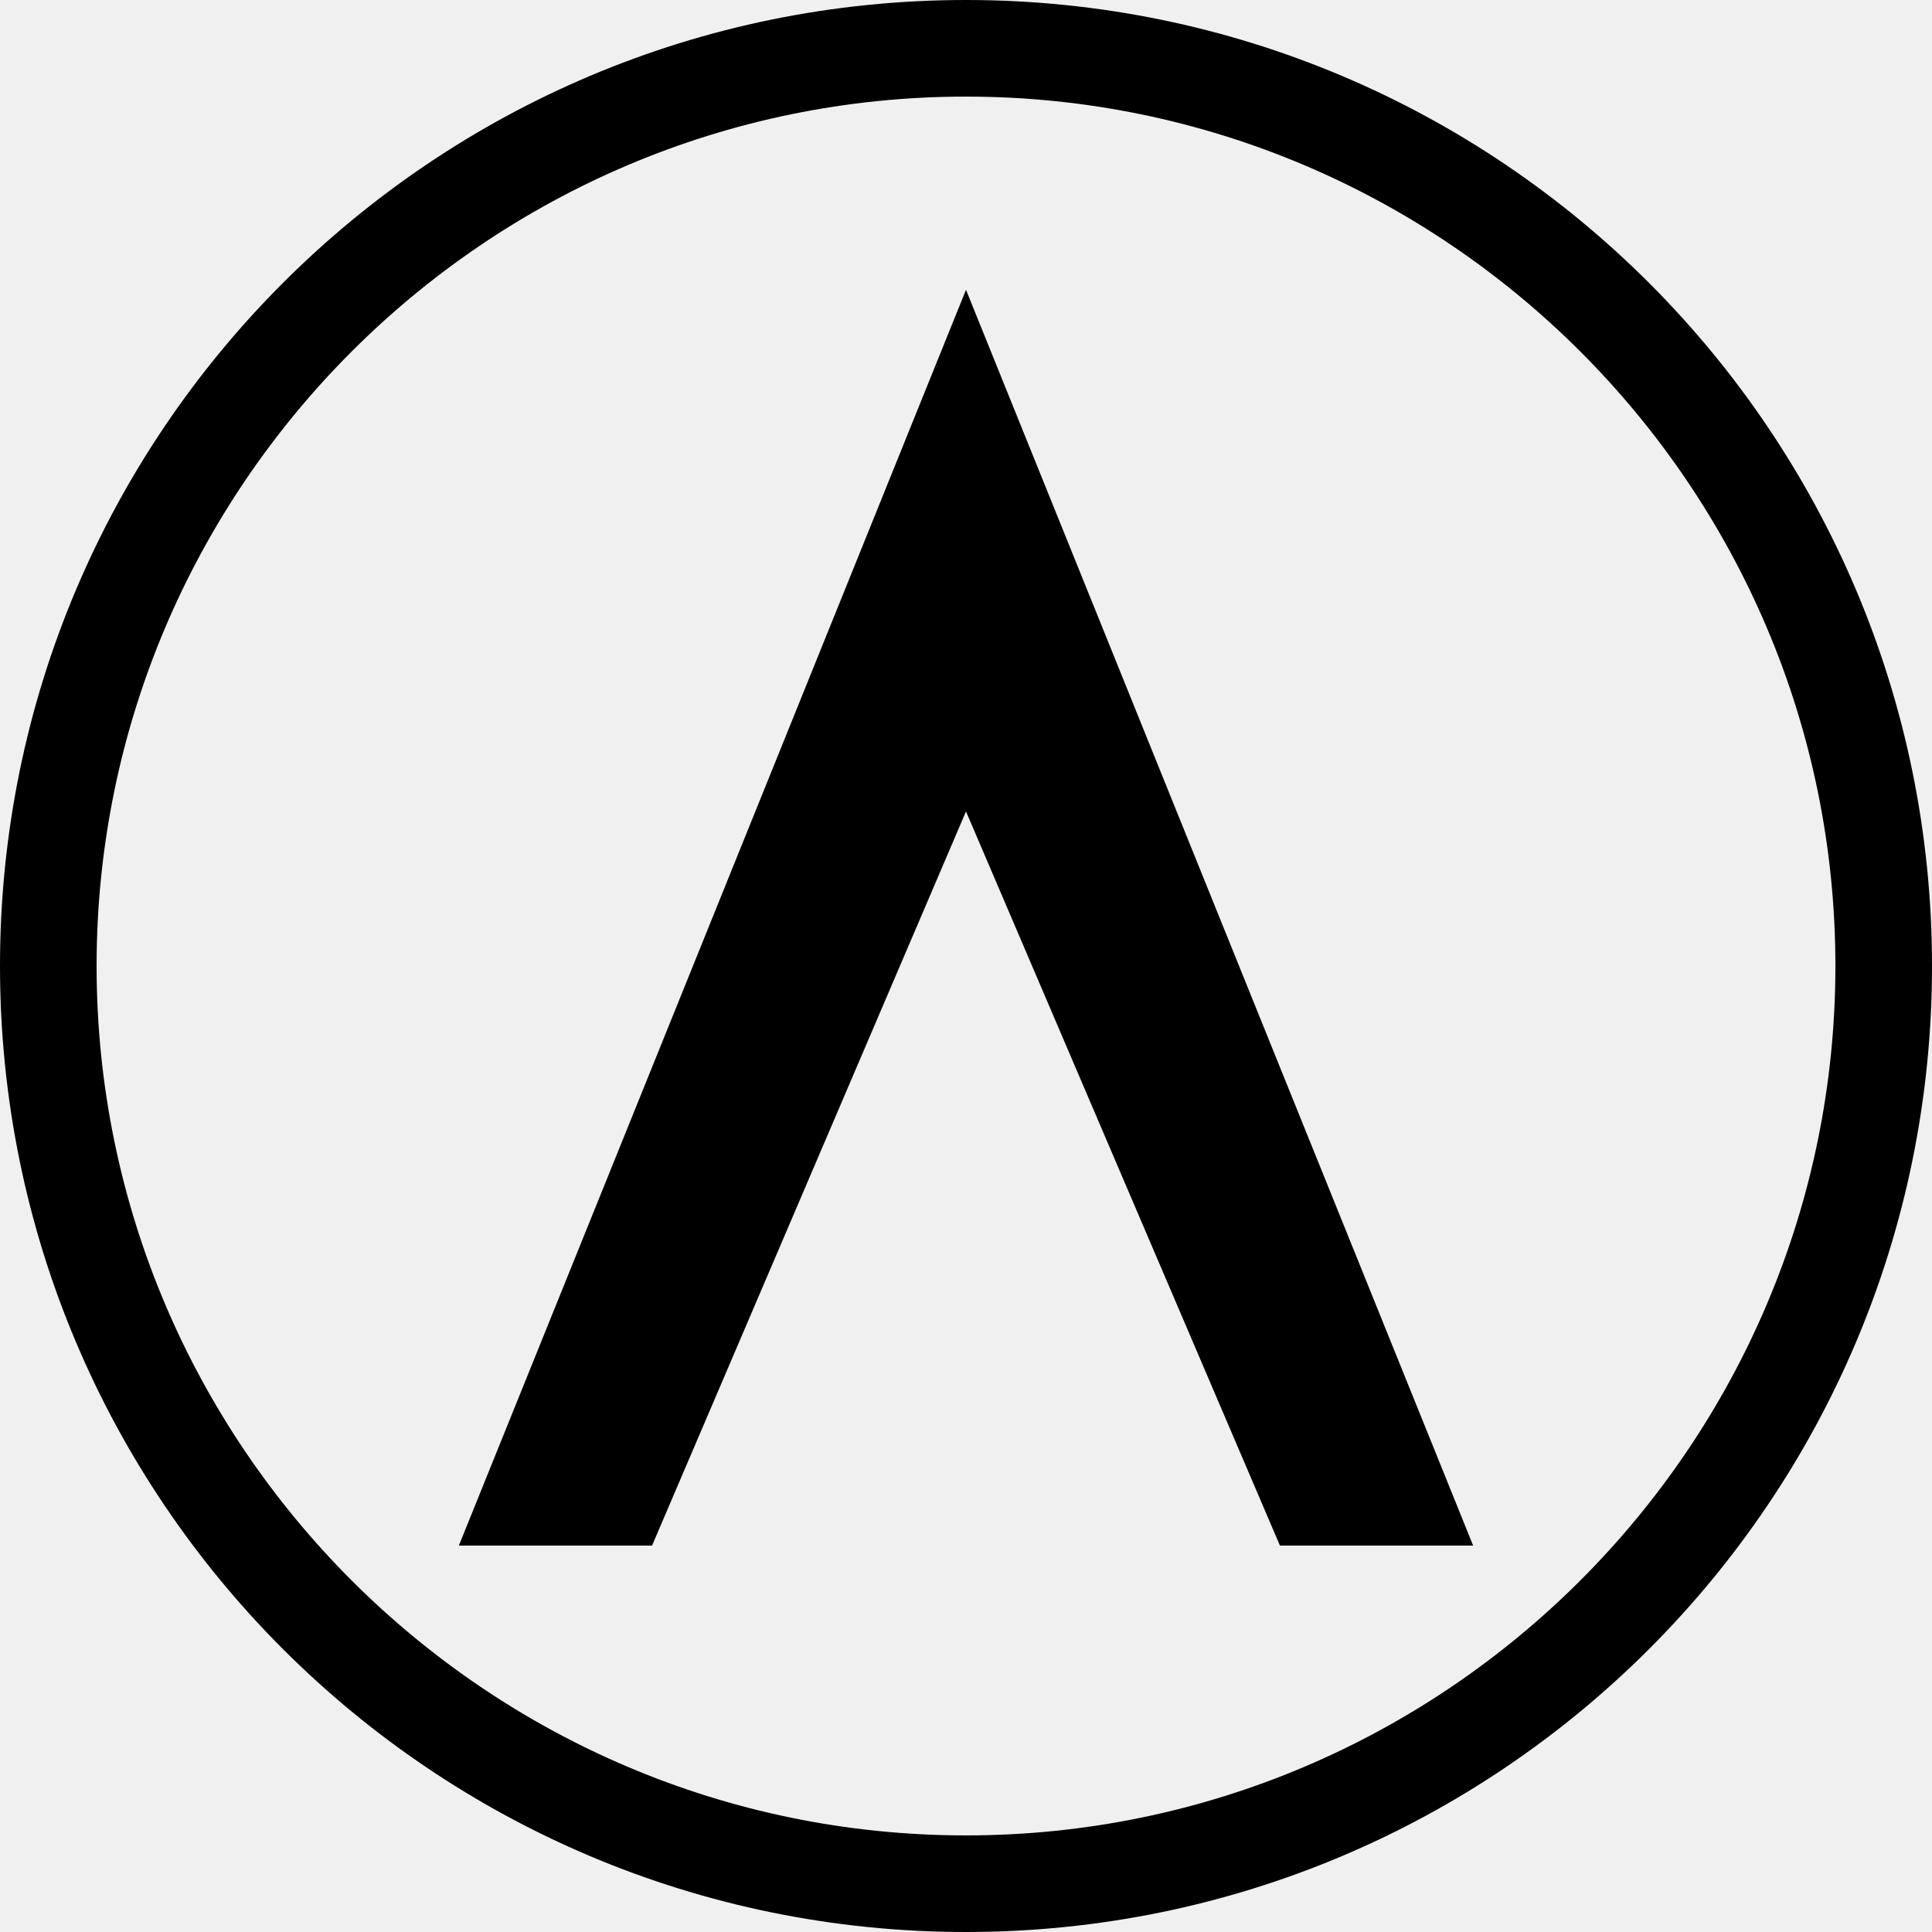
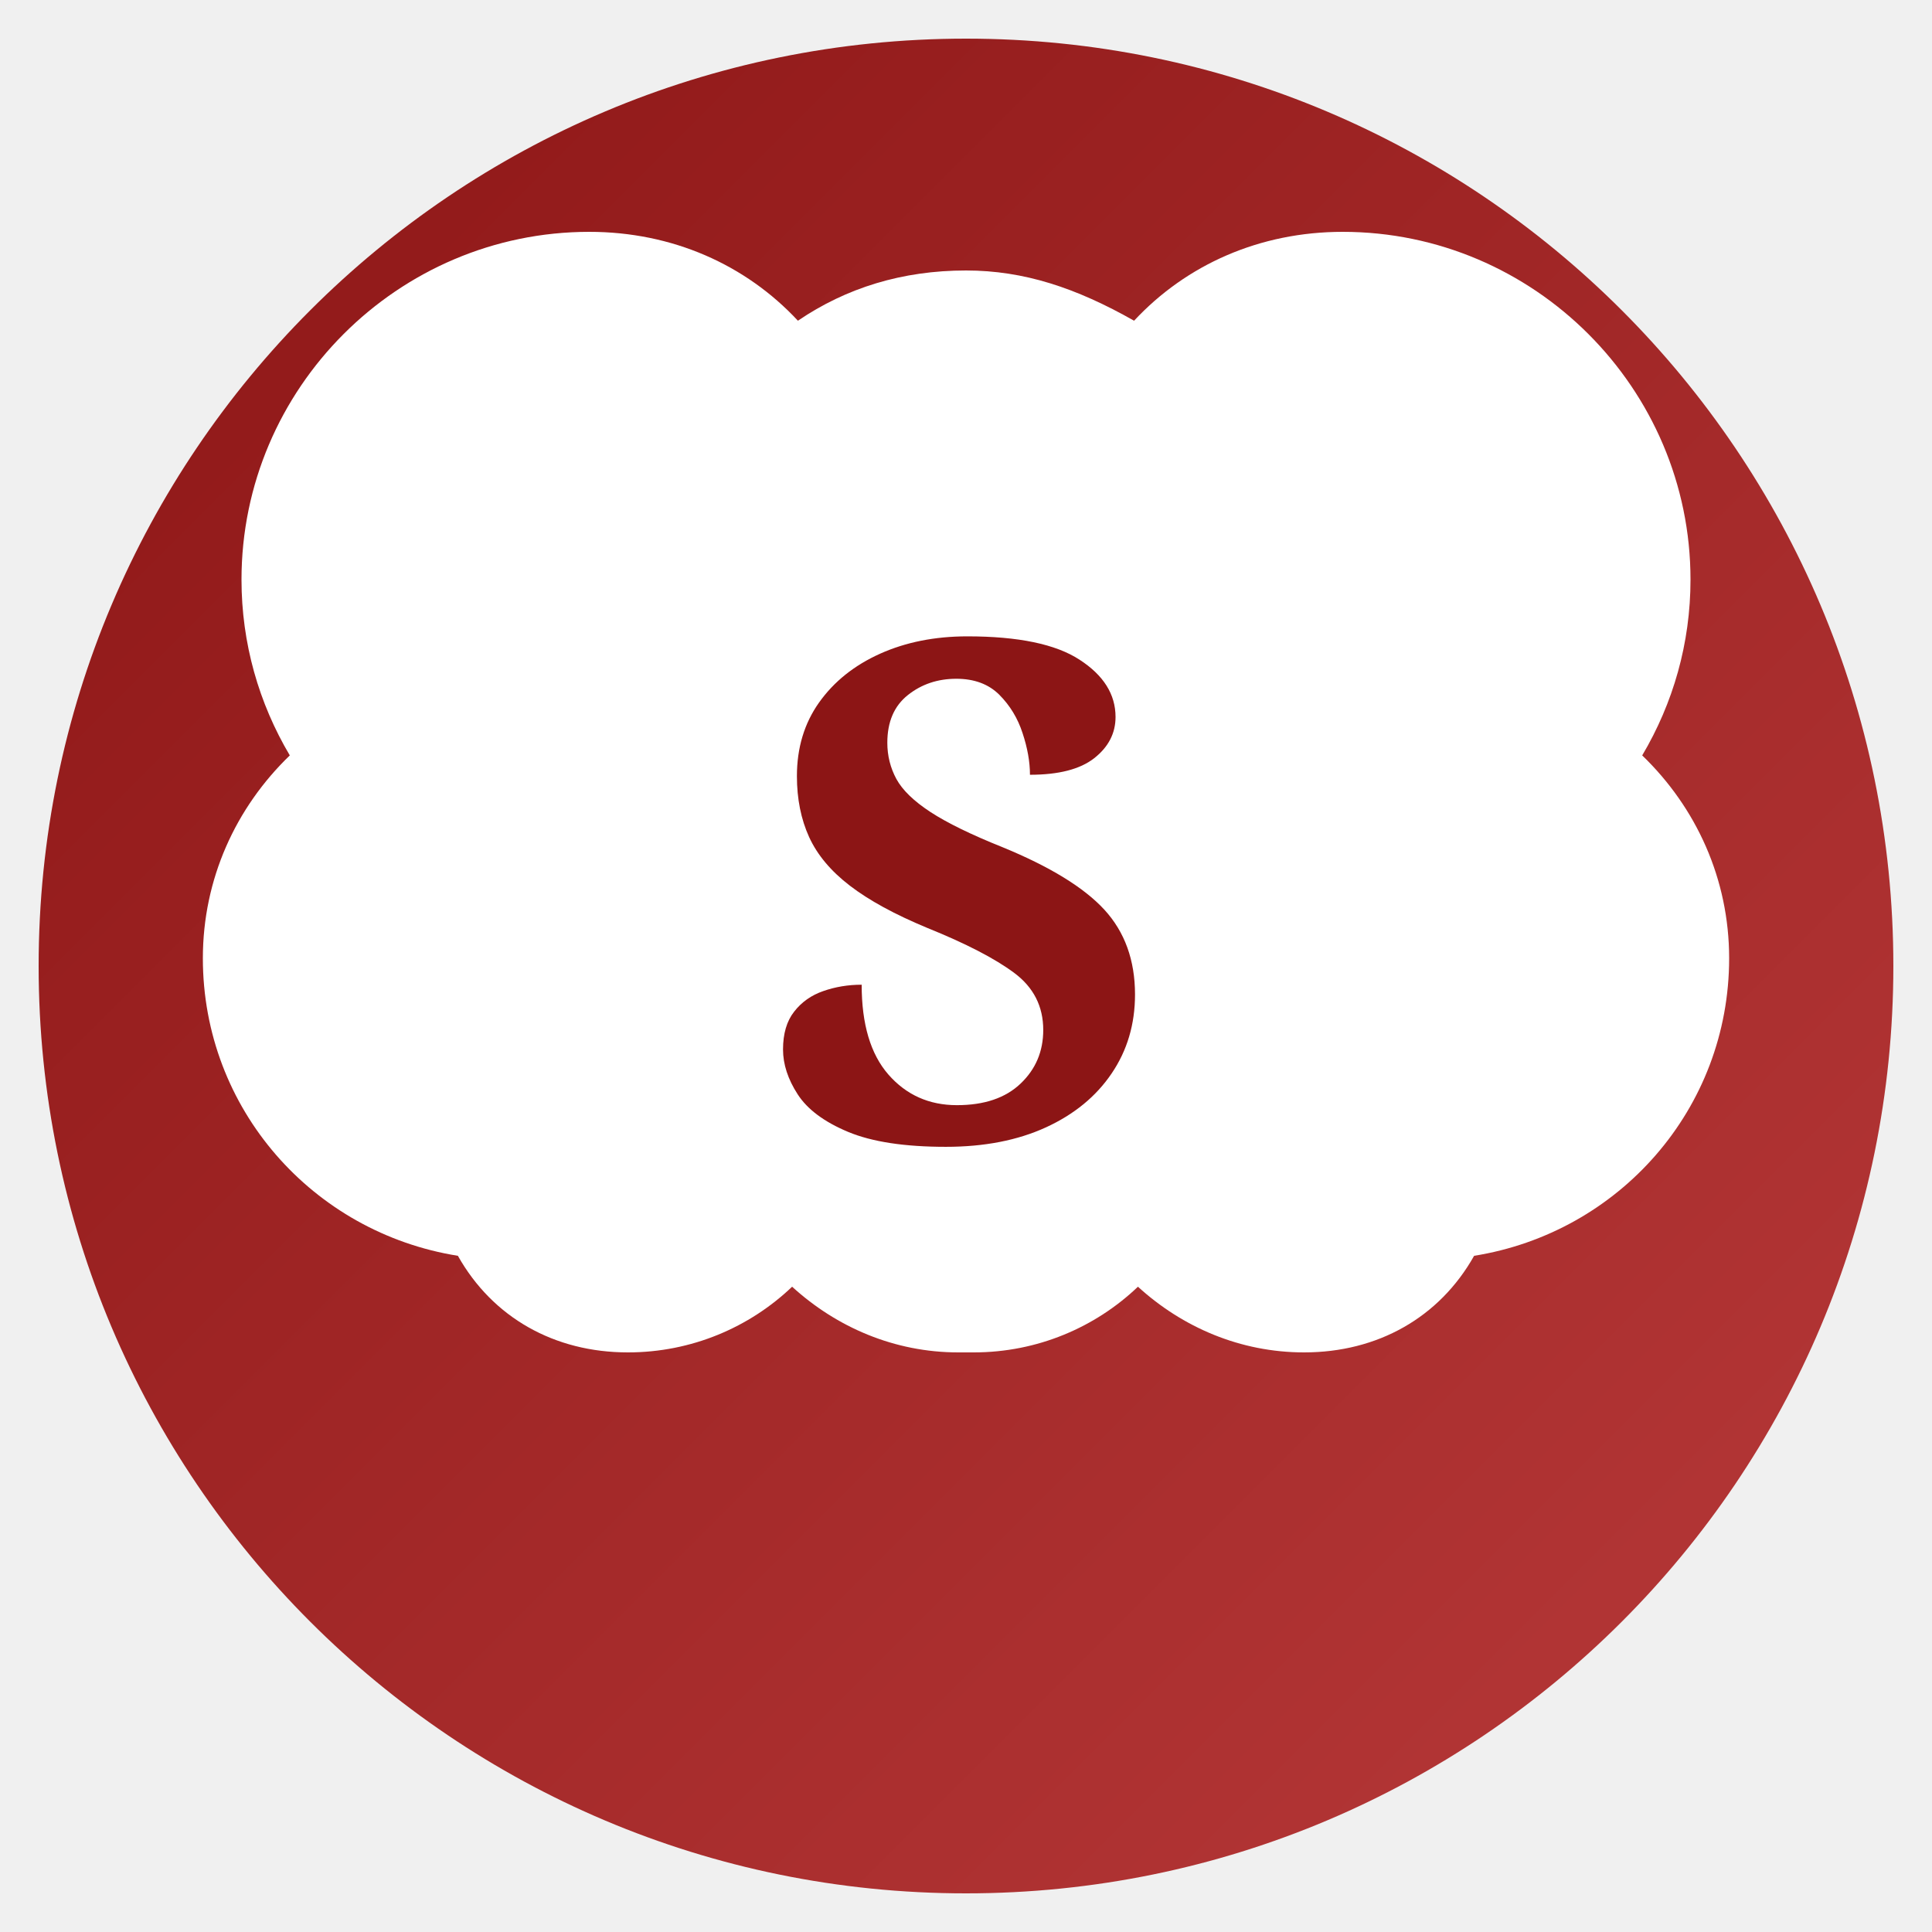
- <svg xmlns="http://www.w3.org/2000/svg" viewBox="0 0 48 48" fill="currentColor">
-   <path d="M24 0C10.745 0 0 10.745 0 24s10.745 24 24 24 24-10.745 24-24S37.255 0 24 0zm0 2.4c11.906 0 21.6 9.694 21.6 21.6S35.906 45.6 24 45.6 2.4 35.906 2.4 24 12.094 2.4 24 2.4zm0 4.8L11.4 38.4h4.8L24 20.16 31.8 38.4h4.8z" />
+ <svg xmlns="http://www.w3.org/2000/svg" viewBox="0 0 200 200">
+   <defs>
+     <linearGradient id="sg" x1="0" y1="0" x2="1" y2="1">
+       <stop offset="0%" stop-color="#8C1515" />
+       <stop offset="100%" stop-color="#B83A3A" />
+     </linearGradient>
+   </defs>
+   <circle cx="100" cy="100" r="96" fill="url(#sg)" />
+   <path d="M100 28c-6.6 0-12.4 1.8-17.4 5.2C77.2 27.4 69.6 24 61 24c-19.8 0-36 16.2-36 36 0 6.6 1.8 12.8 5 18.2-5.6 5.4-9 12.8-9 21 0 15.6 11.4 28.4 26.4 30.8C51 136.4 57.4 140 65 140c6.6 0 12.6-2.6 17-6.8 4.6 4.2 10.6 6.8 17.2 6.8h1.6c6.6 0 12.6-2.6 17-6.8 4.6 4.2 10.6 6.8 17.2 6.8 7.6 0 14-3.6 17.6-10 15-2.4 26.4-15.2 26.4-30.8 0-8.2-3.4-15.6-9-21 3.2-5.4 5-11.6 5-18.2 0-19.8-16.2-36-36-36-8.6 0-16.2 3.4-21.6 9.2C111.4 29.8 106 28 100 28z" fill="#fff" />
+   <text x="100" y="118" text-anchor="middle" font-family="serif" font-weight="700" font-size="72" fill="#8C1515">S</text>
</svg>
